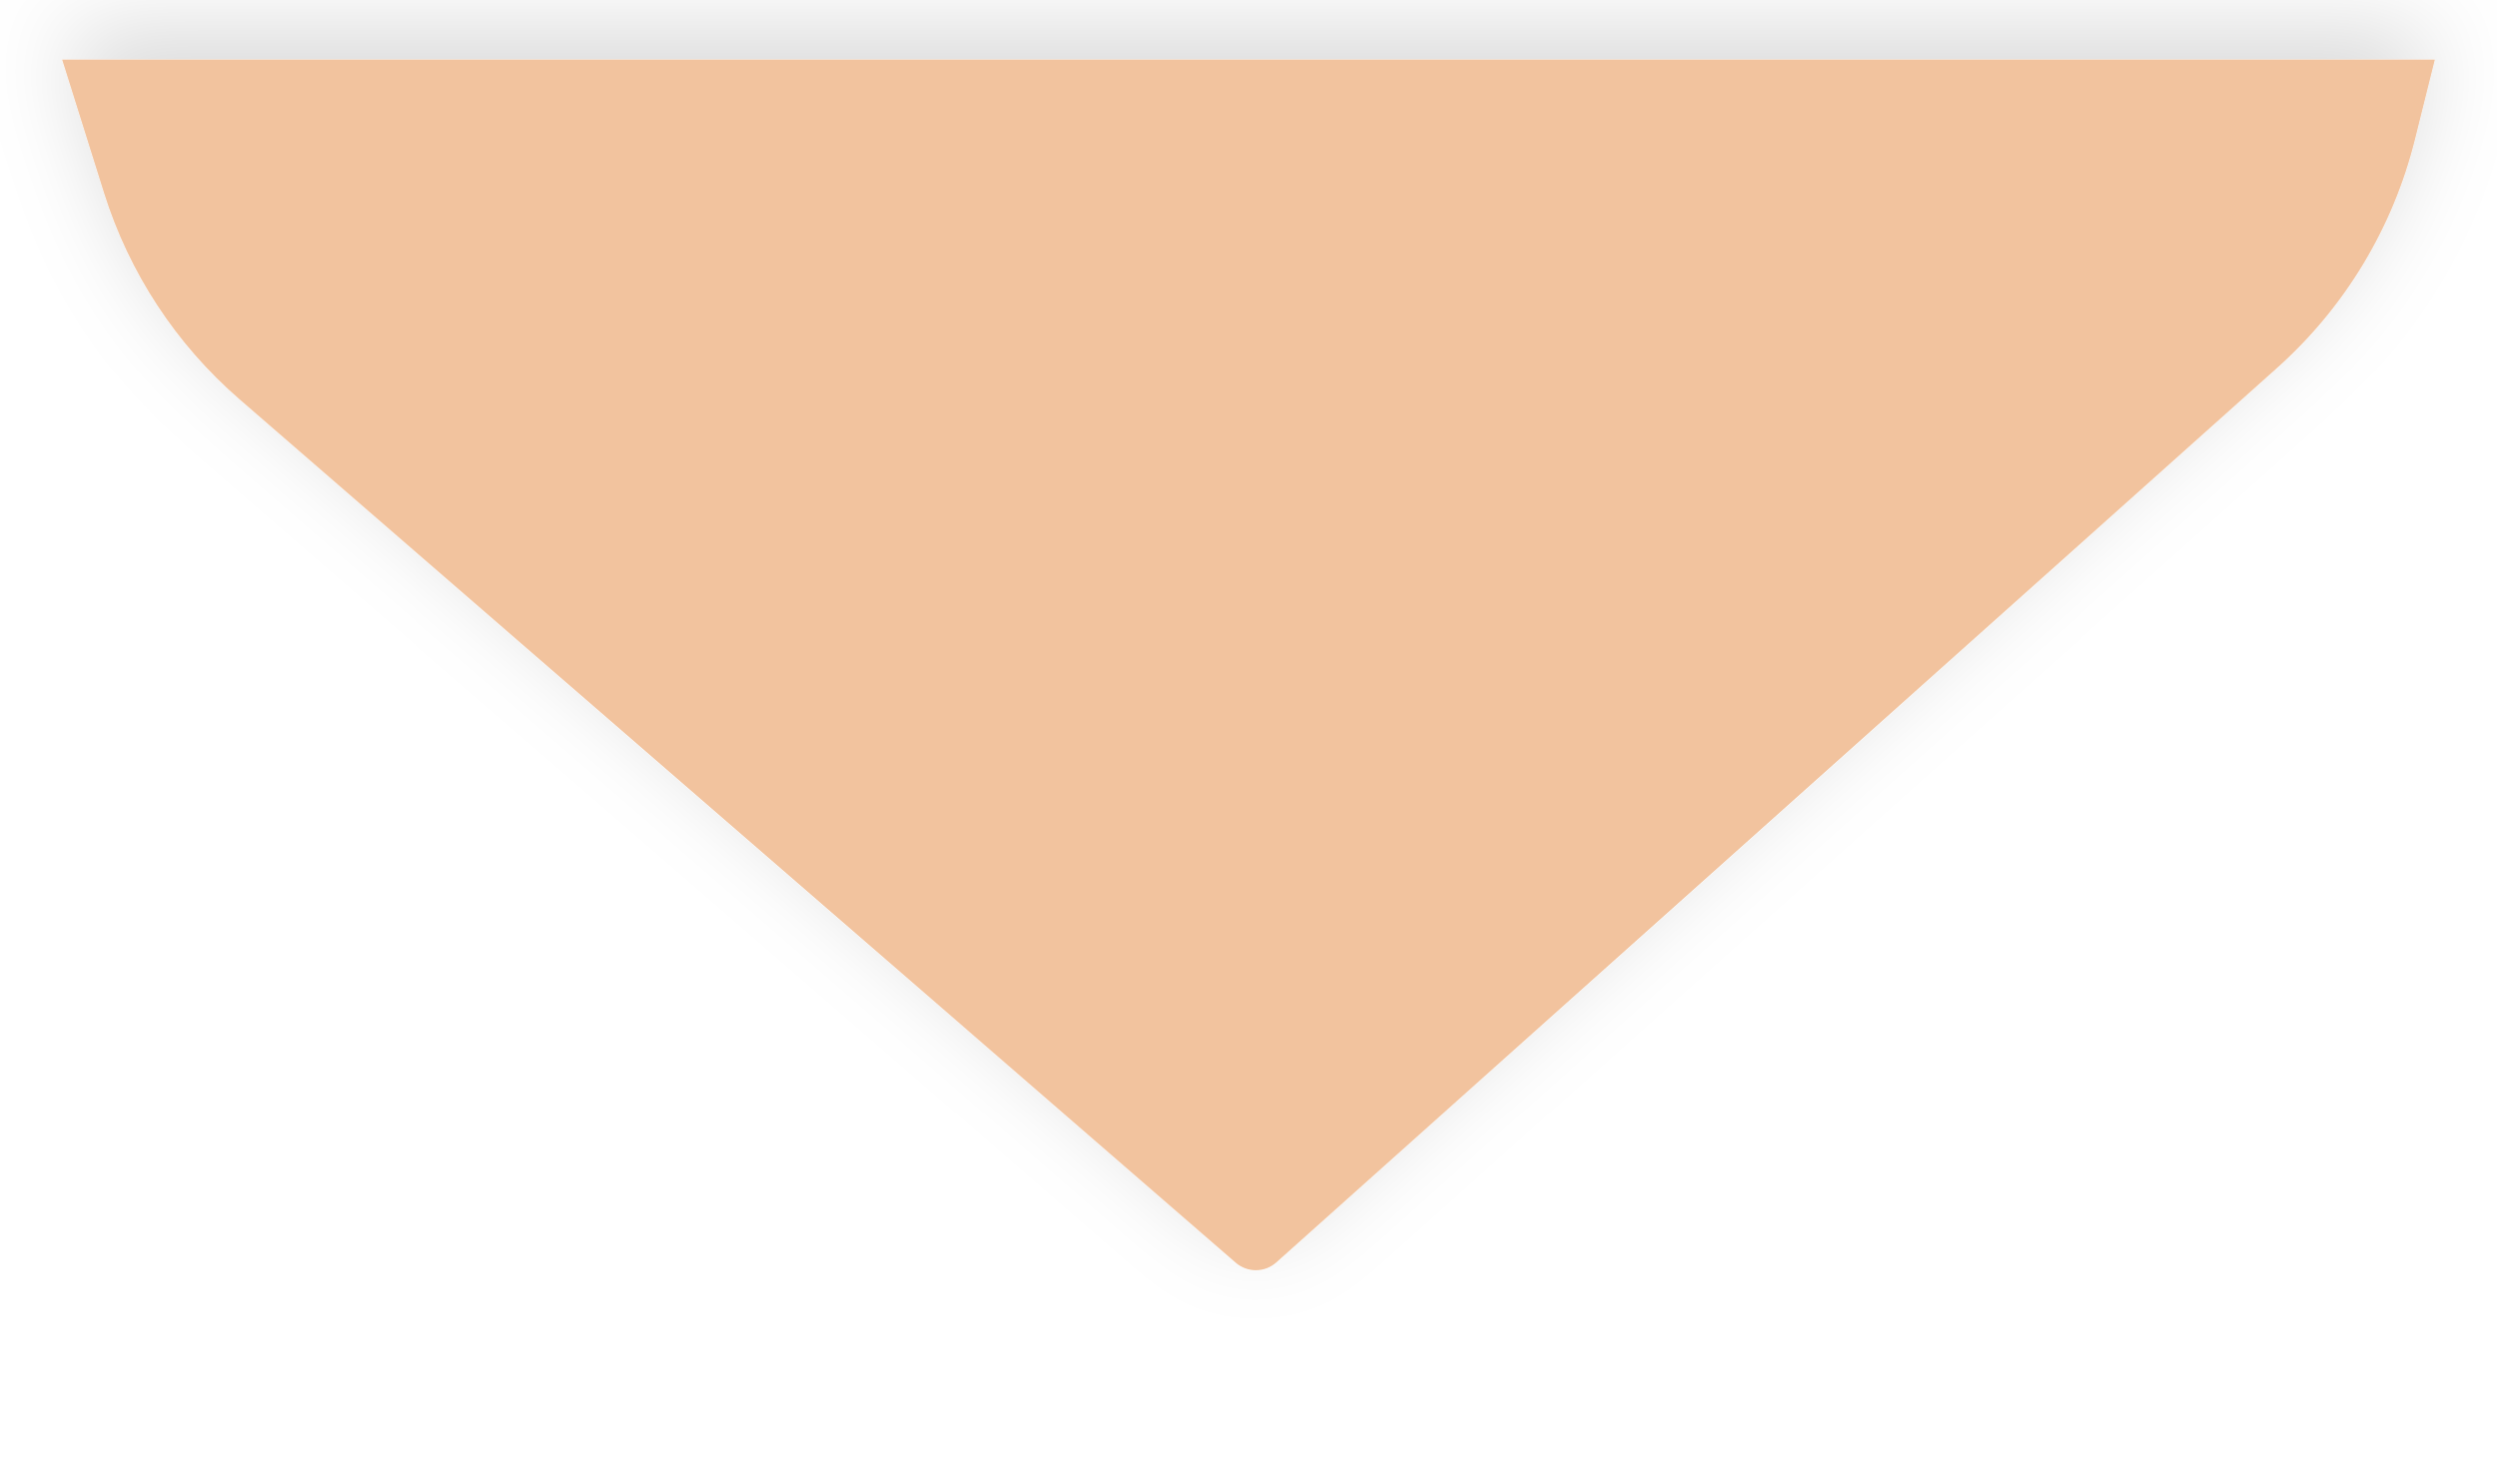
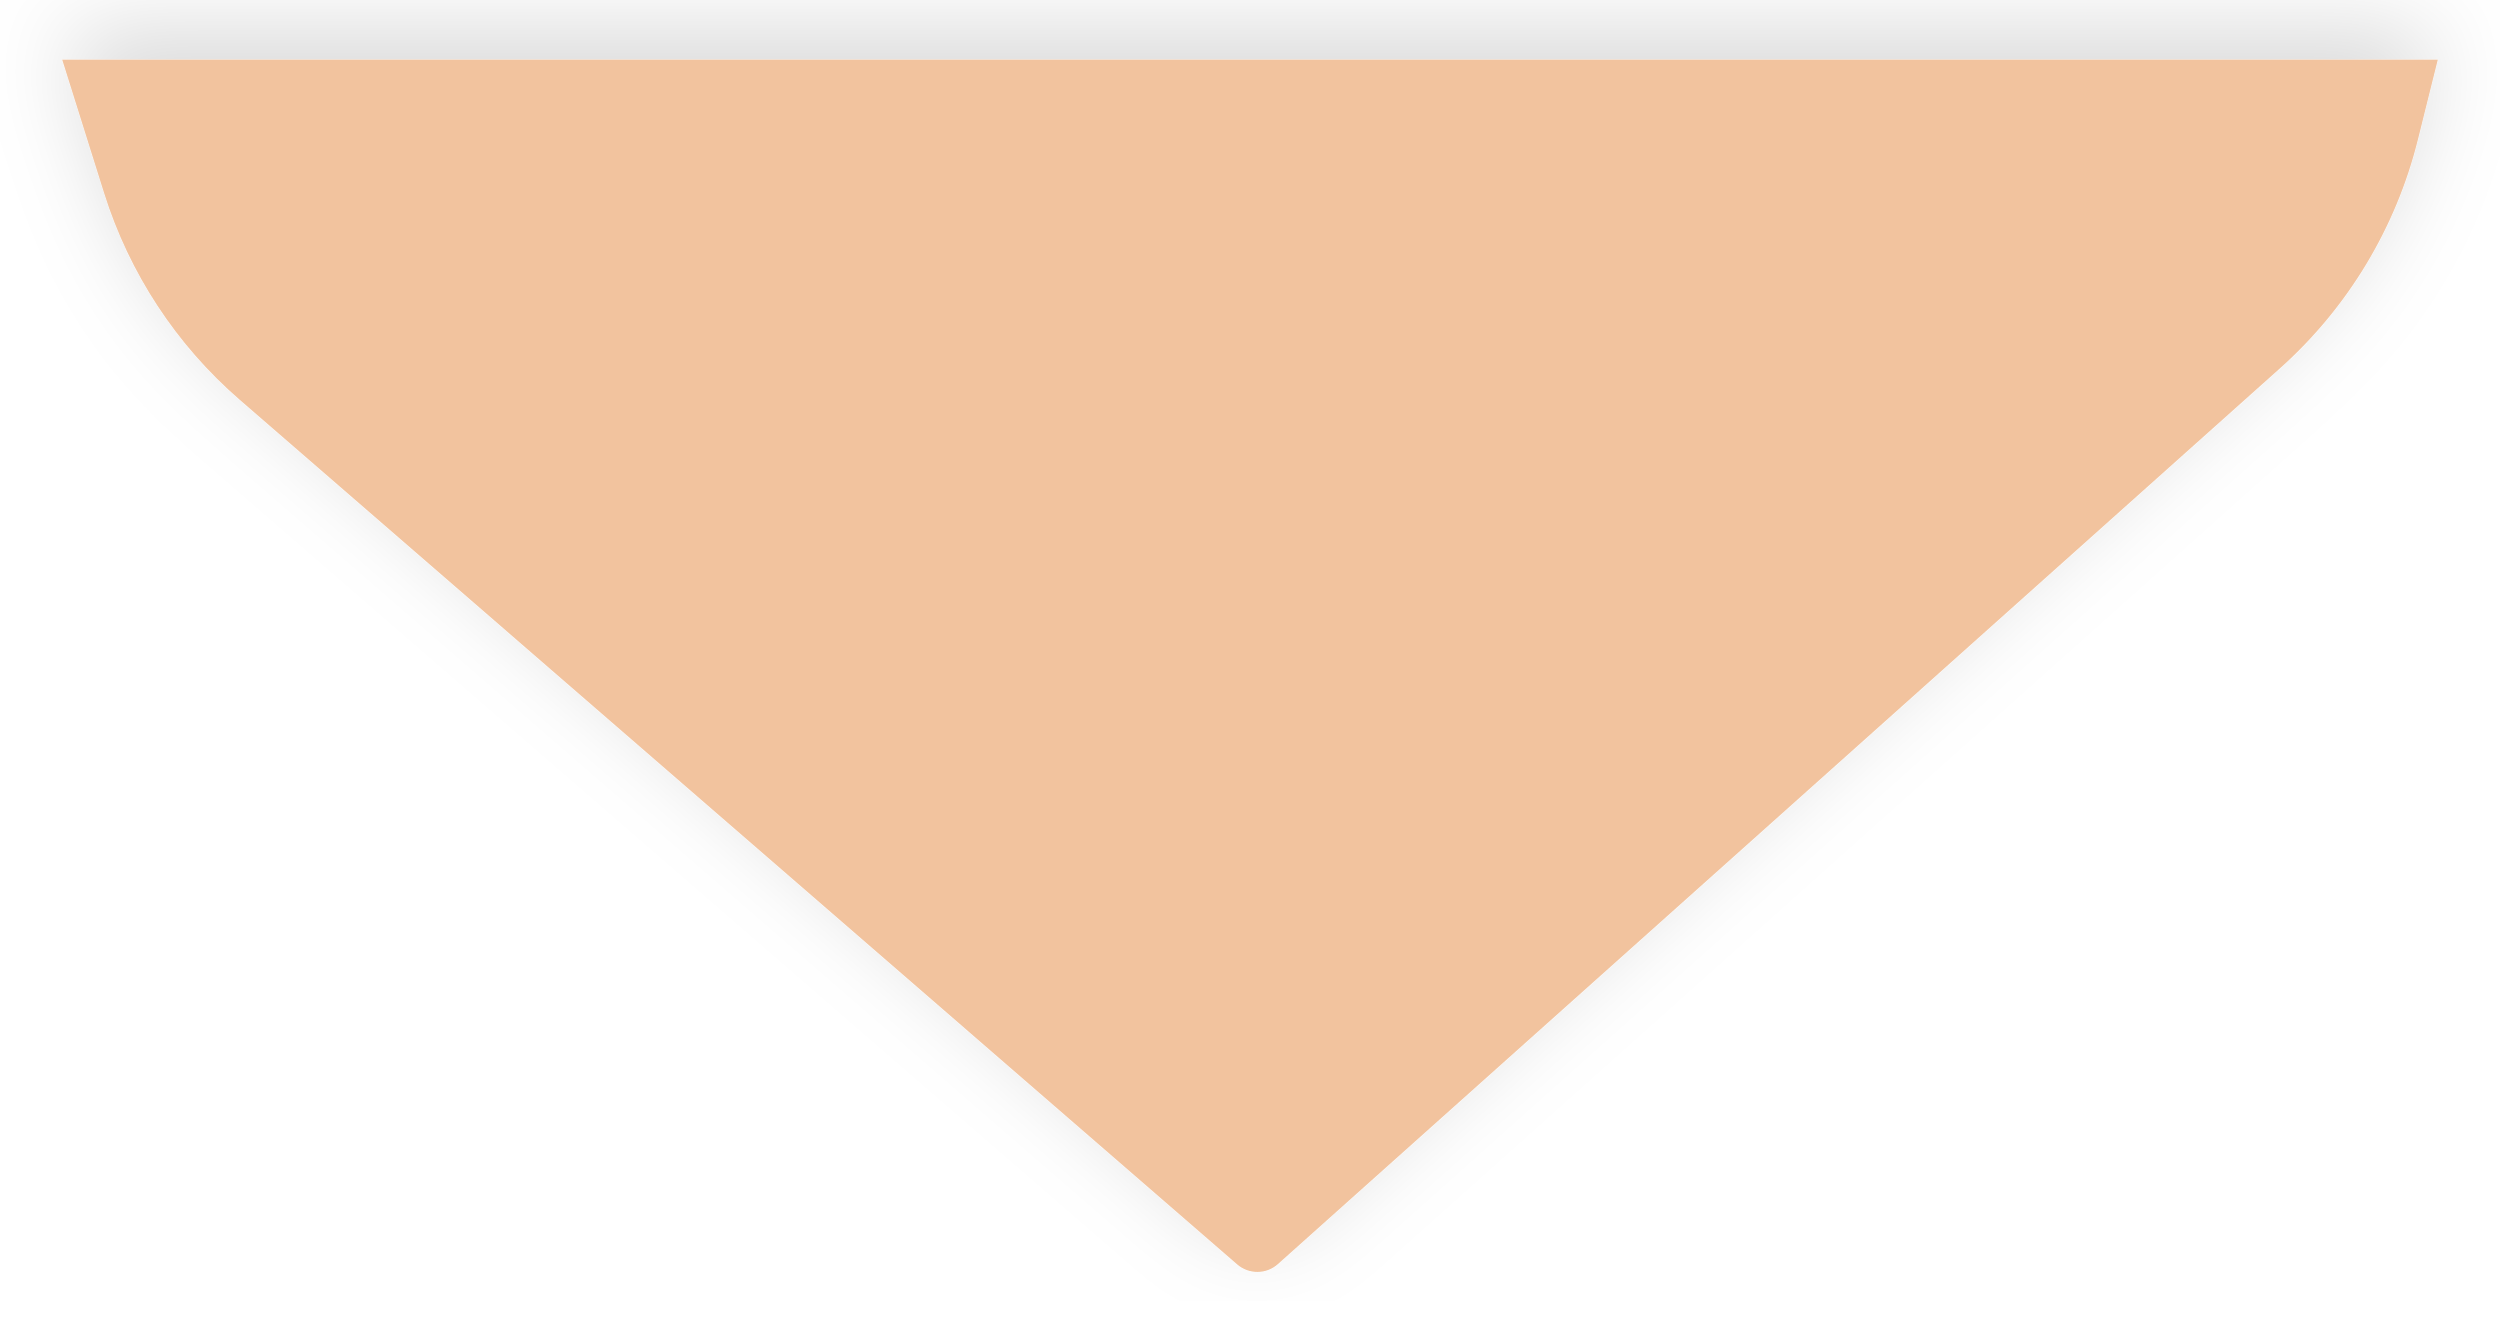
- <svg xmlns="http://www.w3.org/2000/svg" id="_레이어_1" data-name="레이어 1" viewBox="0 0 325.17 193.2">
+ <svg xmlns="http://www.w3.org/2000/svg" id="_레이어_1" data-name="레이어 1" viewBox="0 0 325.17 173.2" overflow="visible">
  <g transform="rotate(180 162.585 86.6)" filter="url(#flap-shadow)">
    <defs>
      <style>
      .cls-1 {
        fill: none;
      }

      .cls-2 {
        fill: #f2c39e;
      }

      .cls-3 {
        clip-path: url(#clippath);
      }
    </style>
      <clipPath id="clippath">
        <path class="cls-1" d="M311.63,148.09l5.45,17.35H8.09l2.59-10.4c2.86-11.49,9.11-21.85,17.93-29.74L158.96,8.78c1.5-1.34,3.76-1.36,5.29-.04l129.74,112.46c8.26,7.16,14.36,16.46,17.64,26.89Z" />
      </clipPath>
      <filter id="flap-shadow" x="-5%" y="-5%" width="110%" height="130%">
        <feDropShadow dx="0" dy="4" stdDeviation="6" flood-color="#000000" flood-opacity="0.15" />
      </filter>
    </defs>
    <g class="cls-3">
      <rect class="cls-2" x="-38.36" y="-35.35" width="424.52" height="243.9" />
    </g>
  </g>
</svg>
